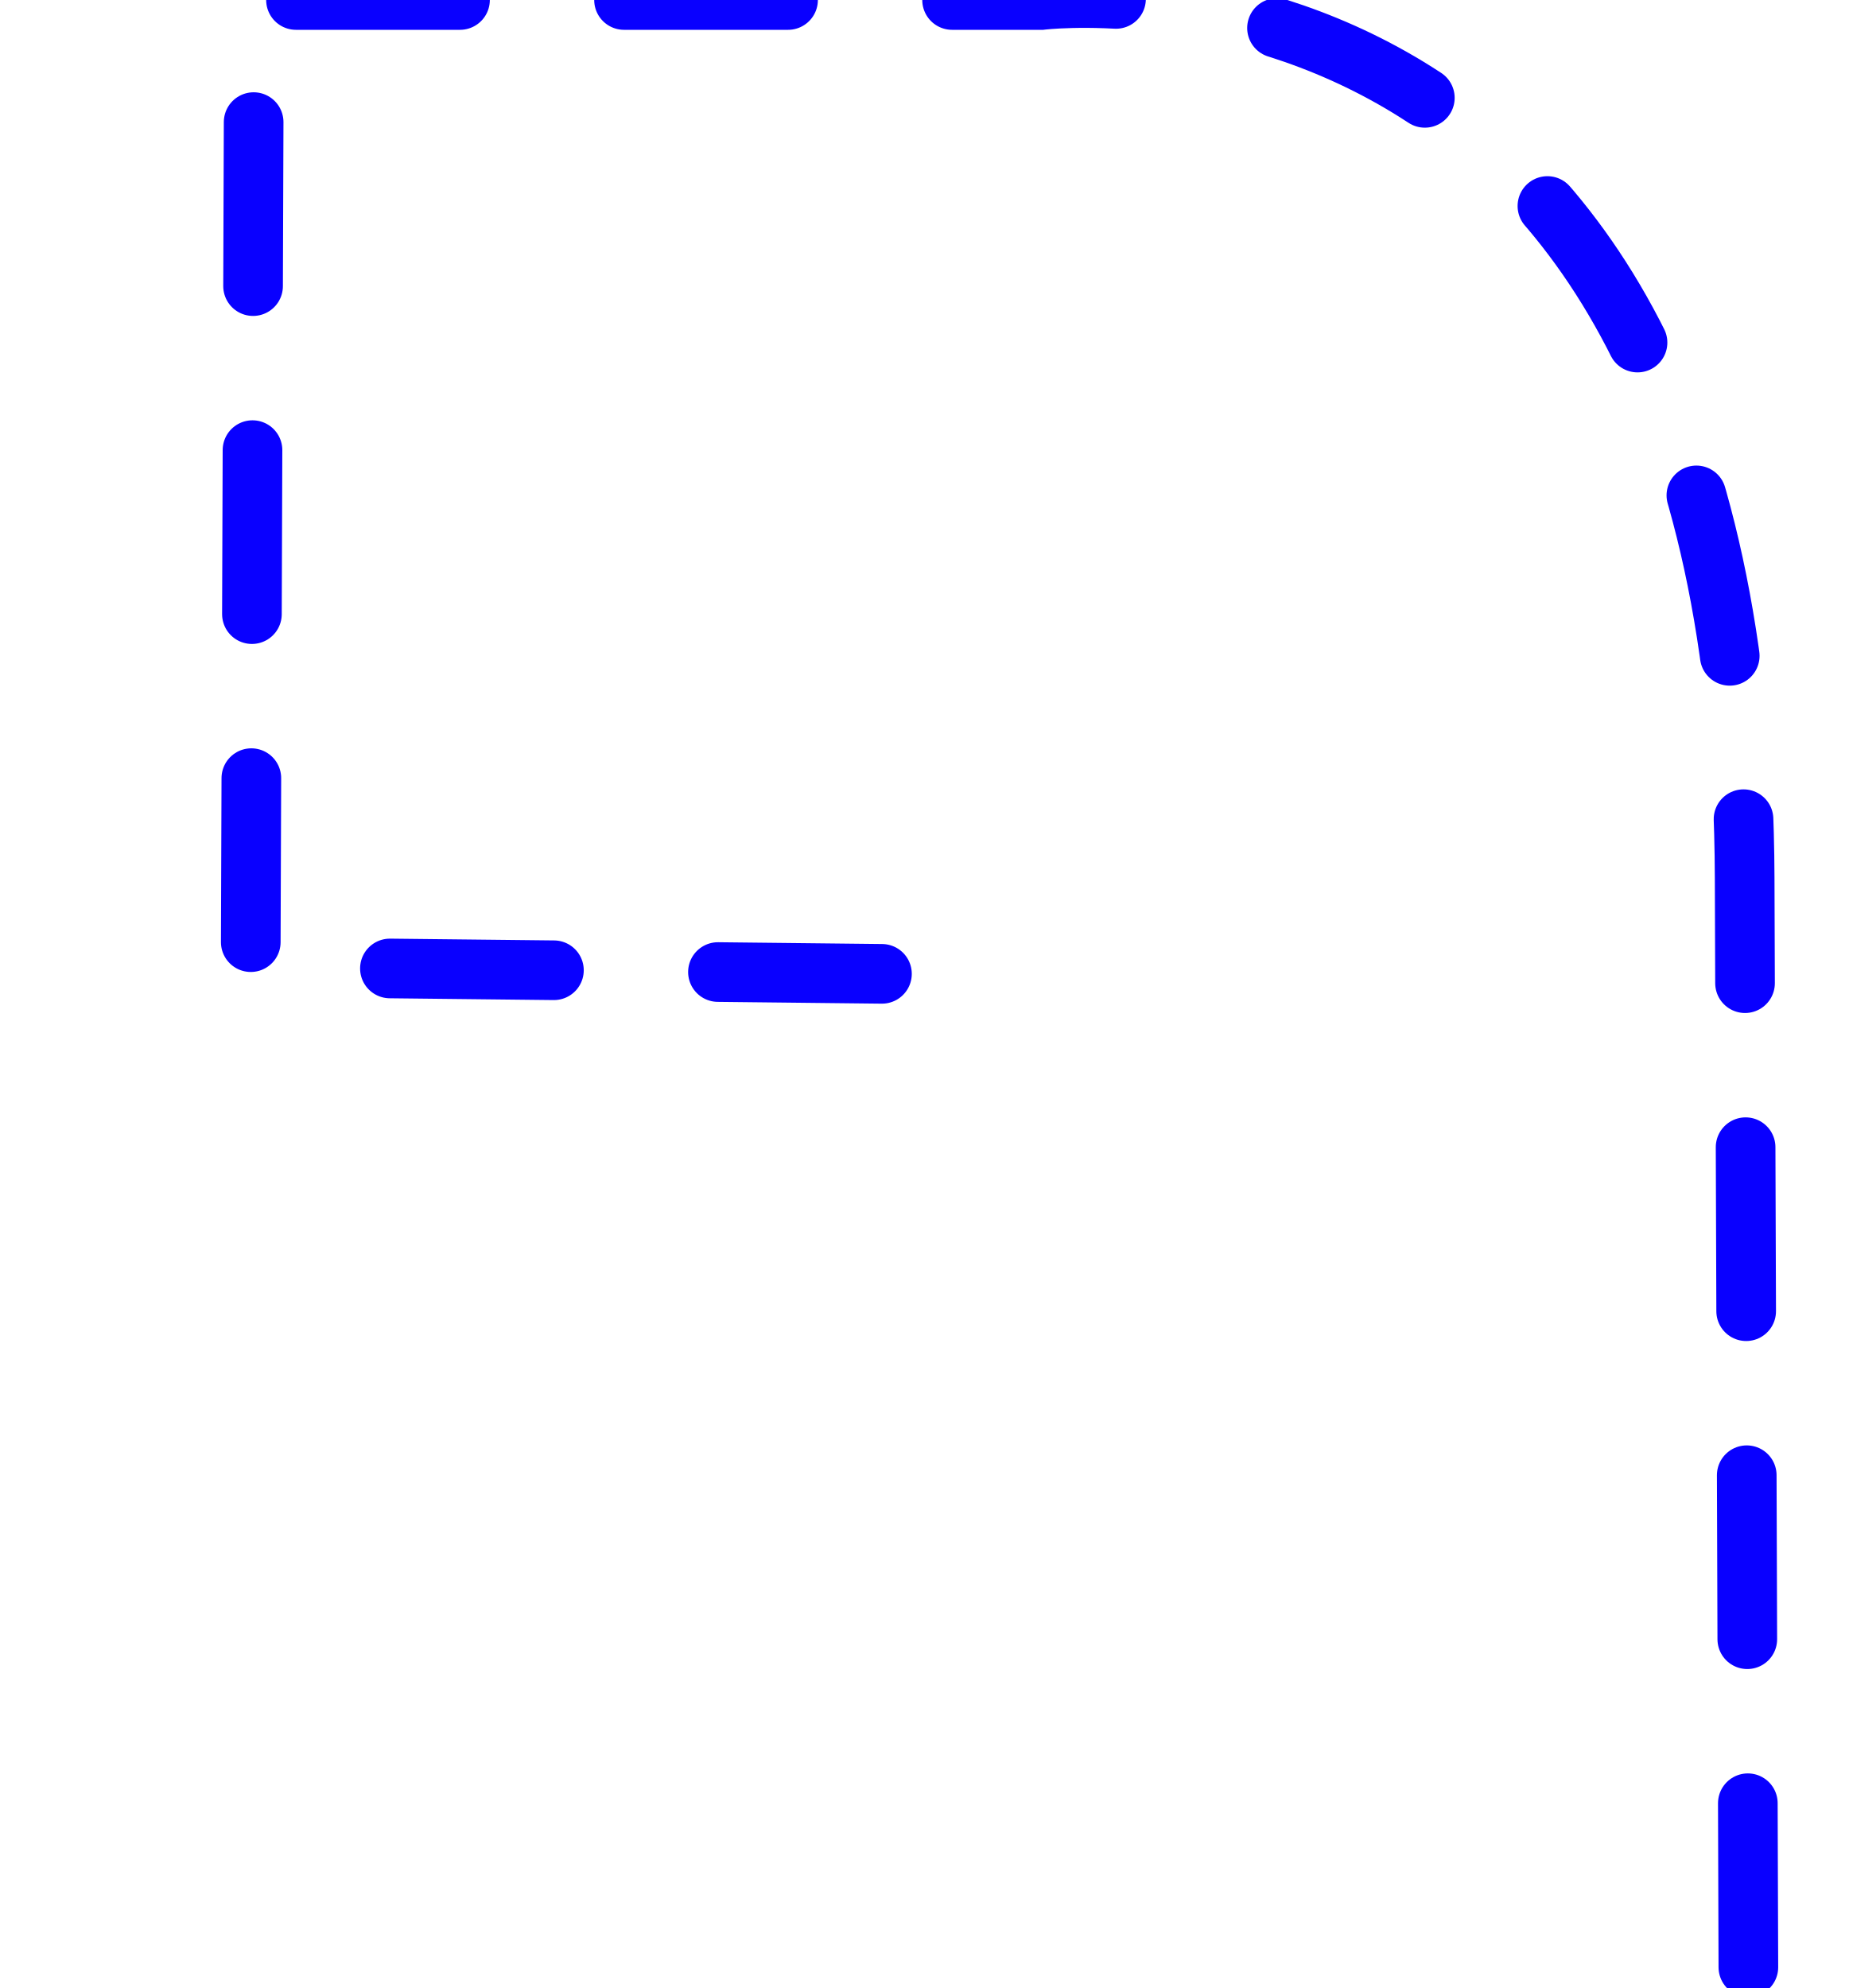
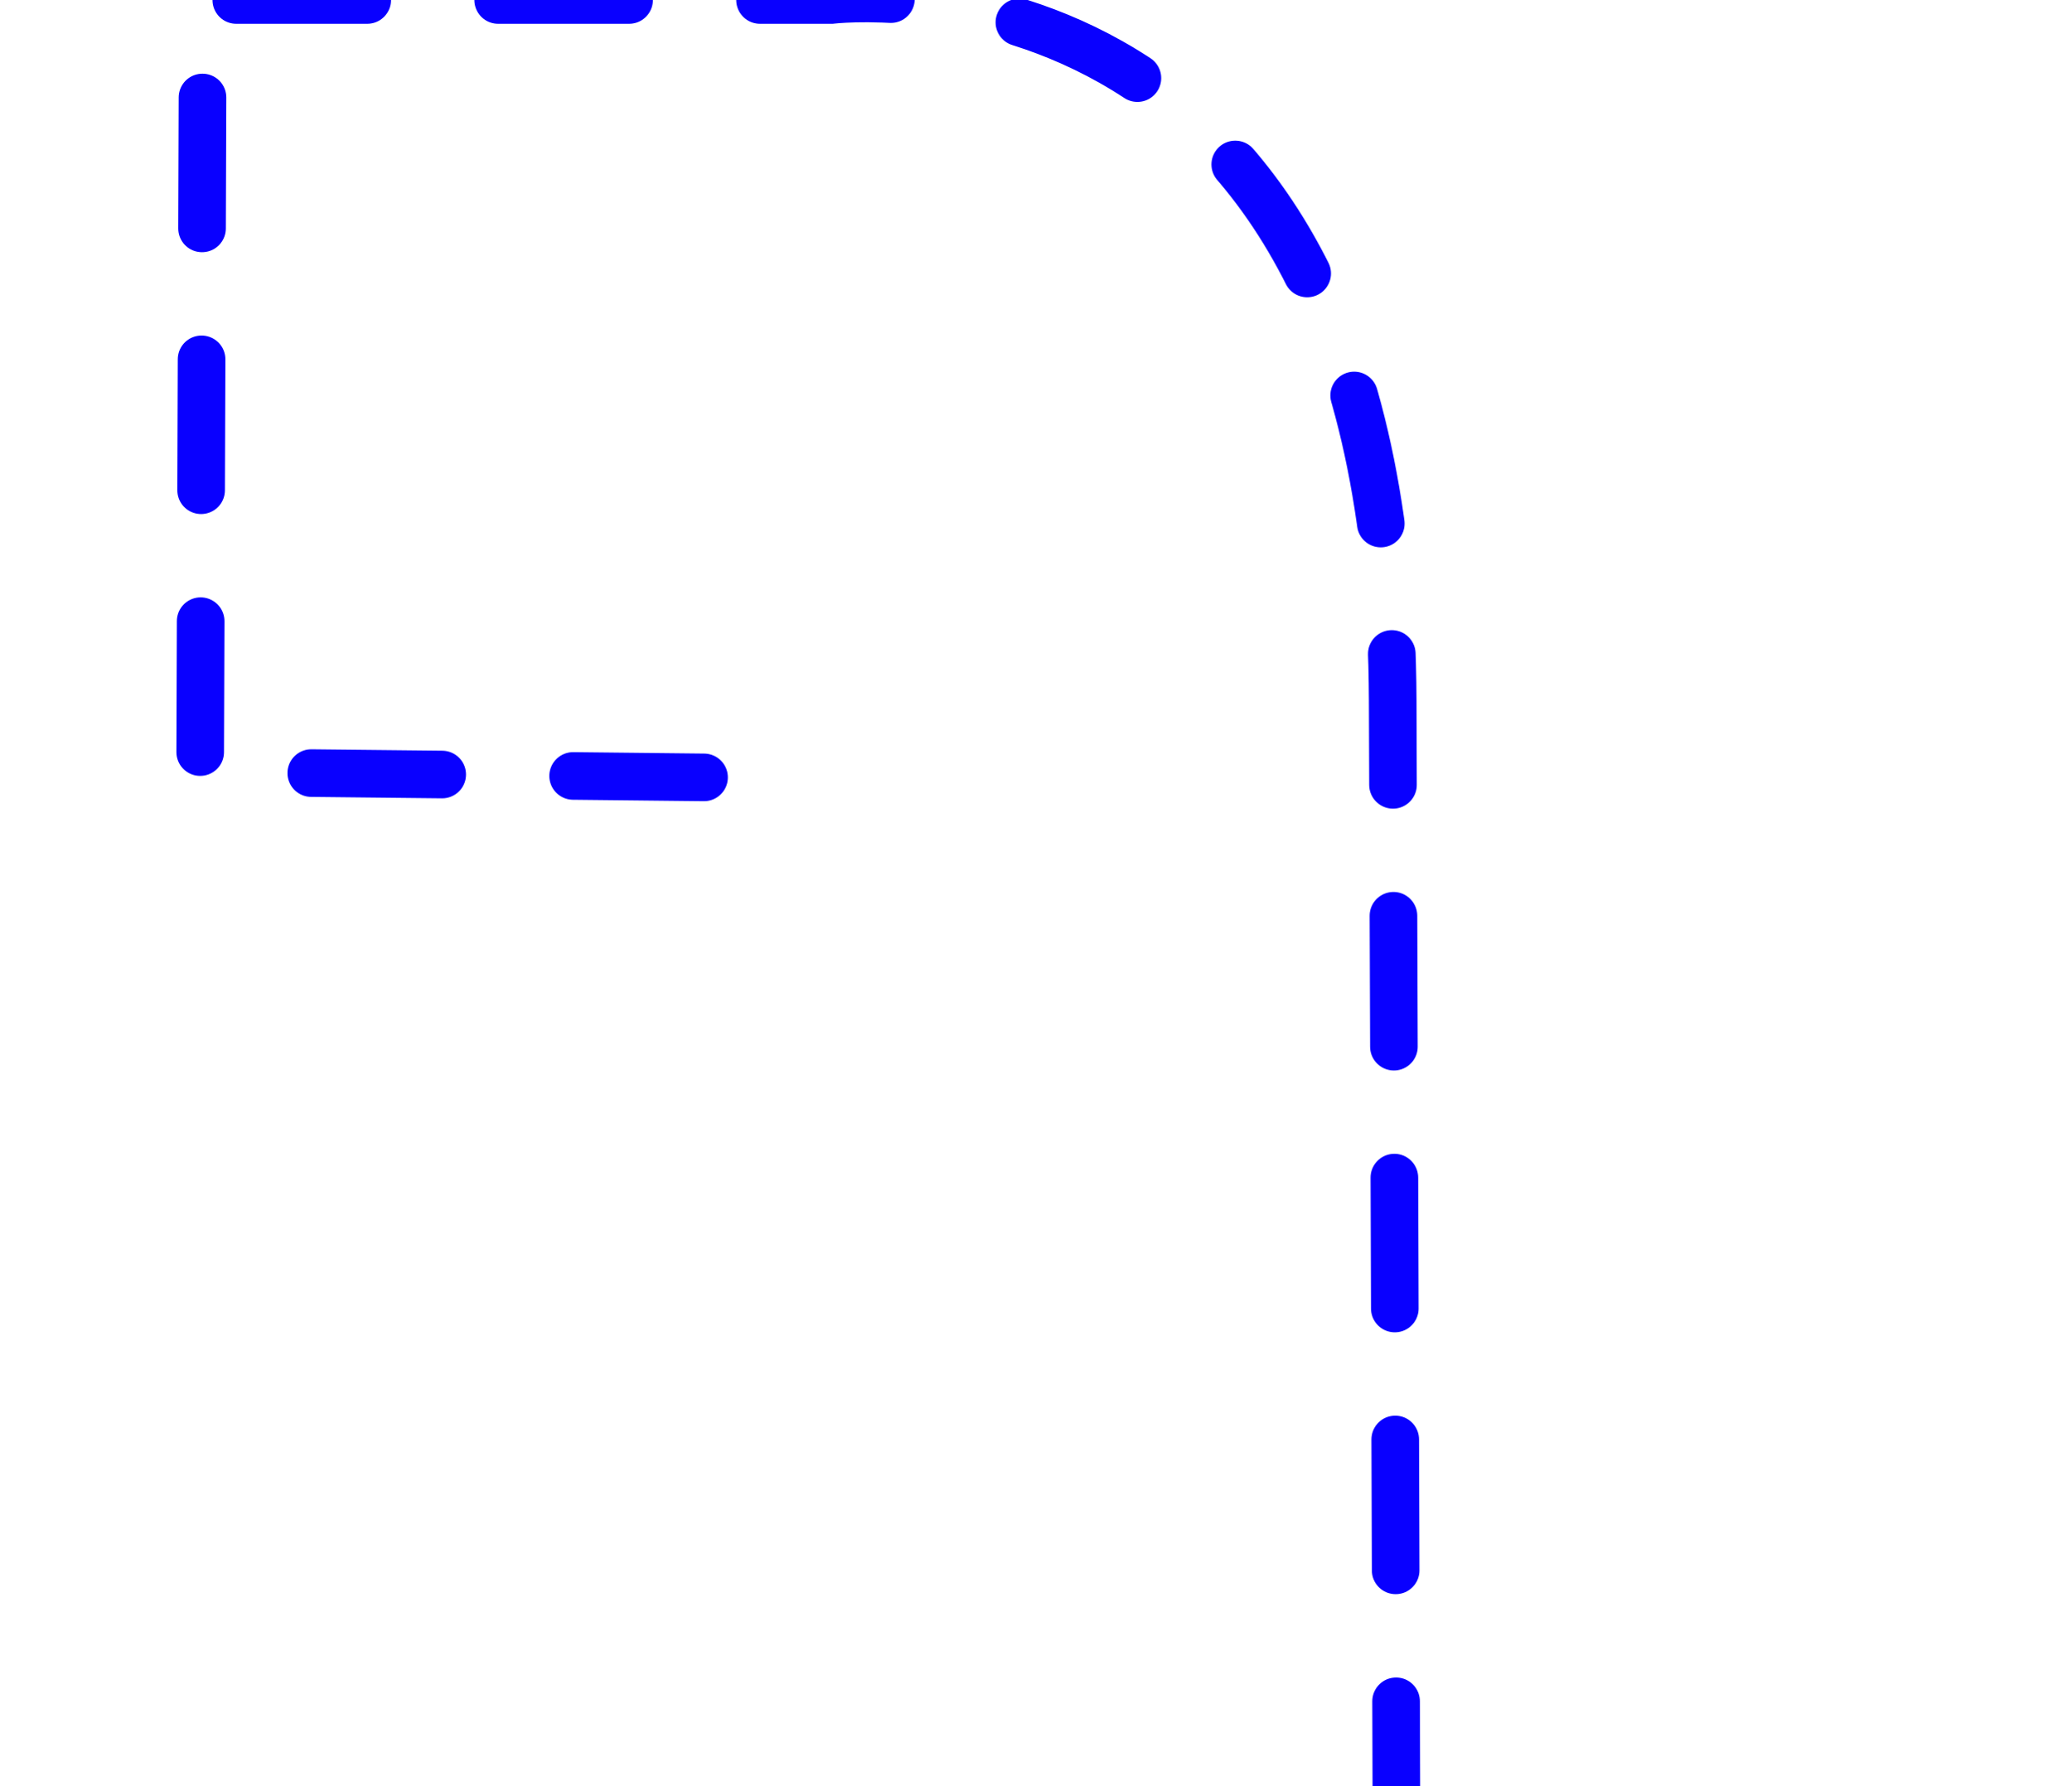
- <svg xmlns="http://www.w3.org/2000/svg" xmlns:ns1="https://boxy-svg.com" viewBox="0 0 372 400">
+ <svg xmlns="http://www.w3.org/2000/svg" xmlns:ns1="https://boxy-svg.com" viewBox="0 0 522 450">
  <defs>
    <linearGradient id="color-0" gradientUnits="userSpaceOnUse" gradientTransform="matrix(1.107448, 0, 0.000026, 1.01468, -119.6827, 2.440406)" ns1:pinned="true">
      <stop style="stop-color: rgb(9, 0, 255);" />
    </linearGradient>
    <linearGradient x1="0" x2="0" y1="0" y2="1" id="gradient-1">
      <stop offset="0" style="stop-color: rgb(9, 0, 255);" />
    </linearGradient>
  </defs>
-   <text style="fill: rgb(51, 51, 51); font-family: Cousine; font-size: 670px; paint-order: fill; stroke: rgb(186, 218, 85); white-space: pre; pointer-events: none; visibility: hidden;" transform="matrix(1, -0.000184, 0, 1, 11.80699, 12.04583)" x="-11.978" y="393.303" dx="0.171" dy="-7">ף</text>
  <path style="stroke: url('#gradient-1'); stroke-dasharray: 33px; stroke-linecap: round; stroke-width: 12px; fill: rgba(216, 216, 216, 0);" d="M 177.441 195.944 L 50.435 194.554 L 51.117 0 L 209.523 0 C 209.523 0 350.308 -17.2 351.008 176.619 C 351.708 370.438 352.156 524.85 352.156 524.85" />
</svg>
